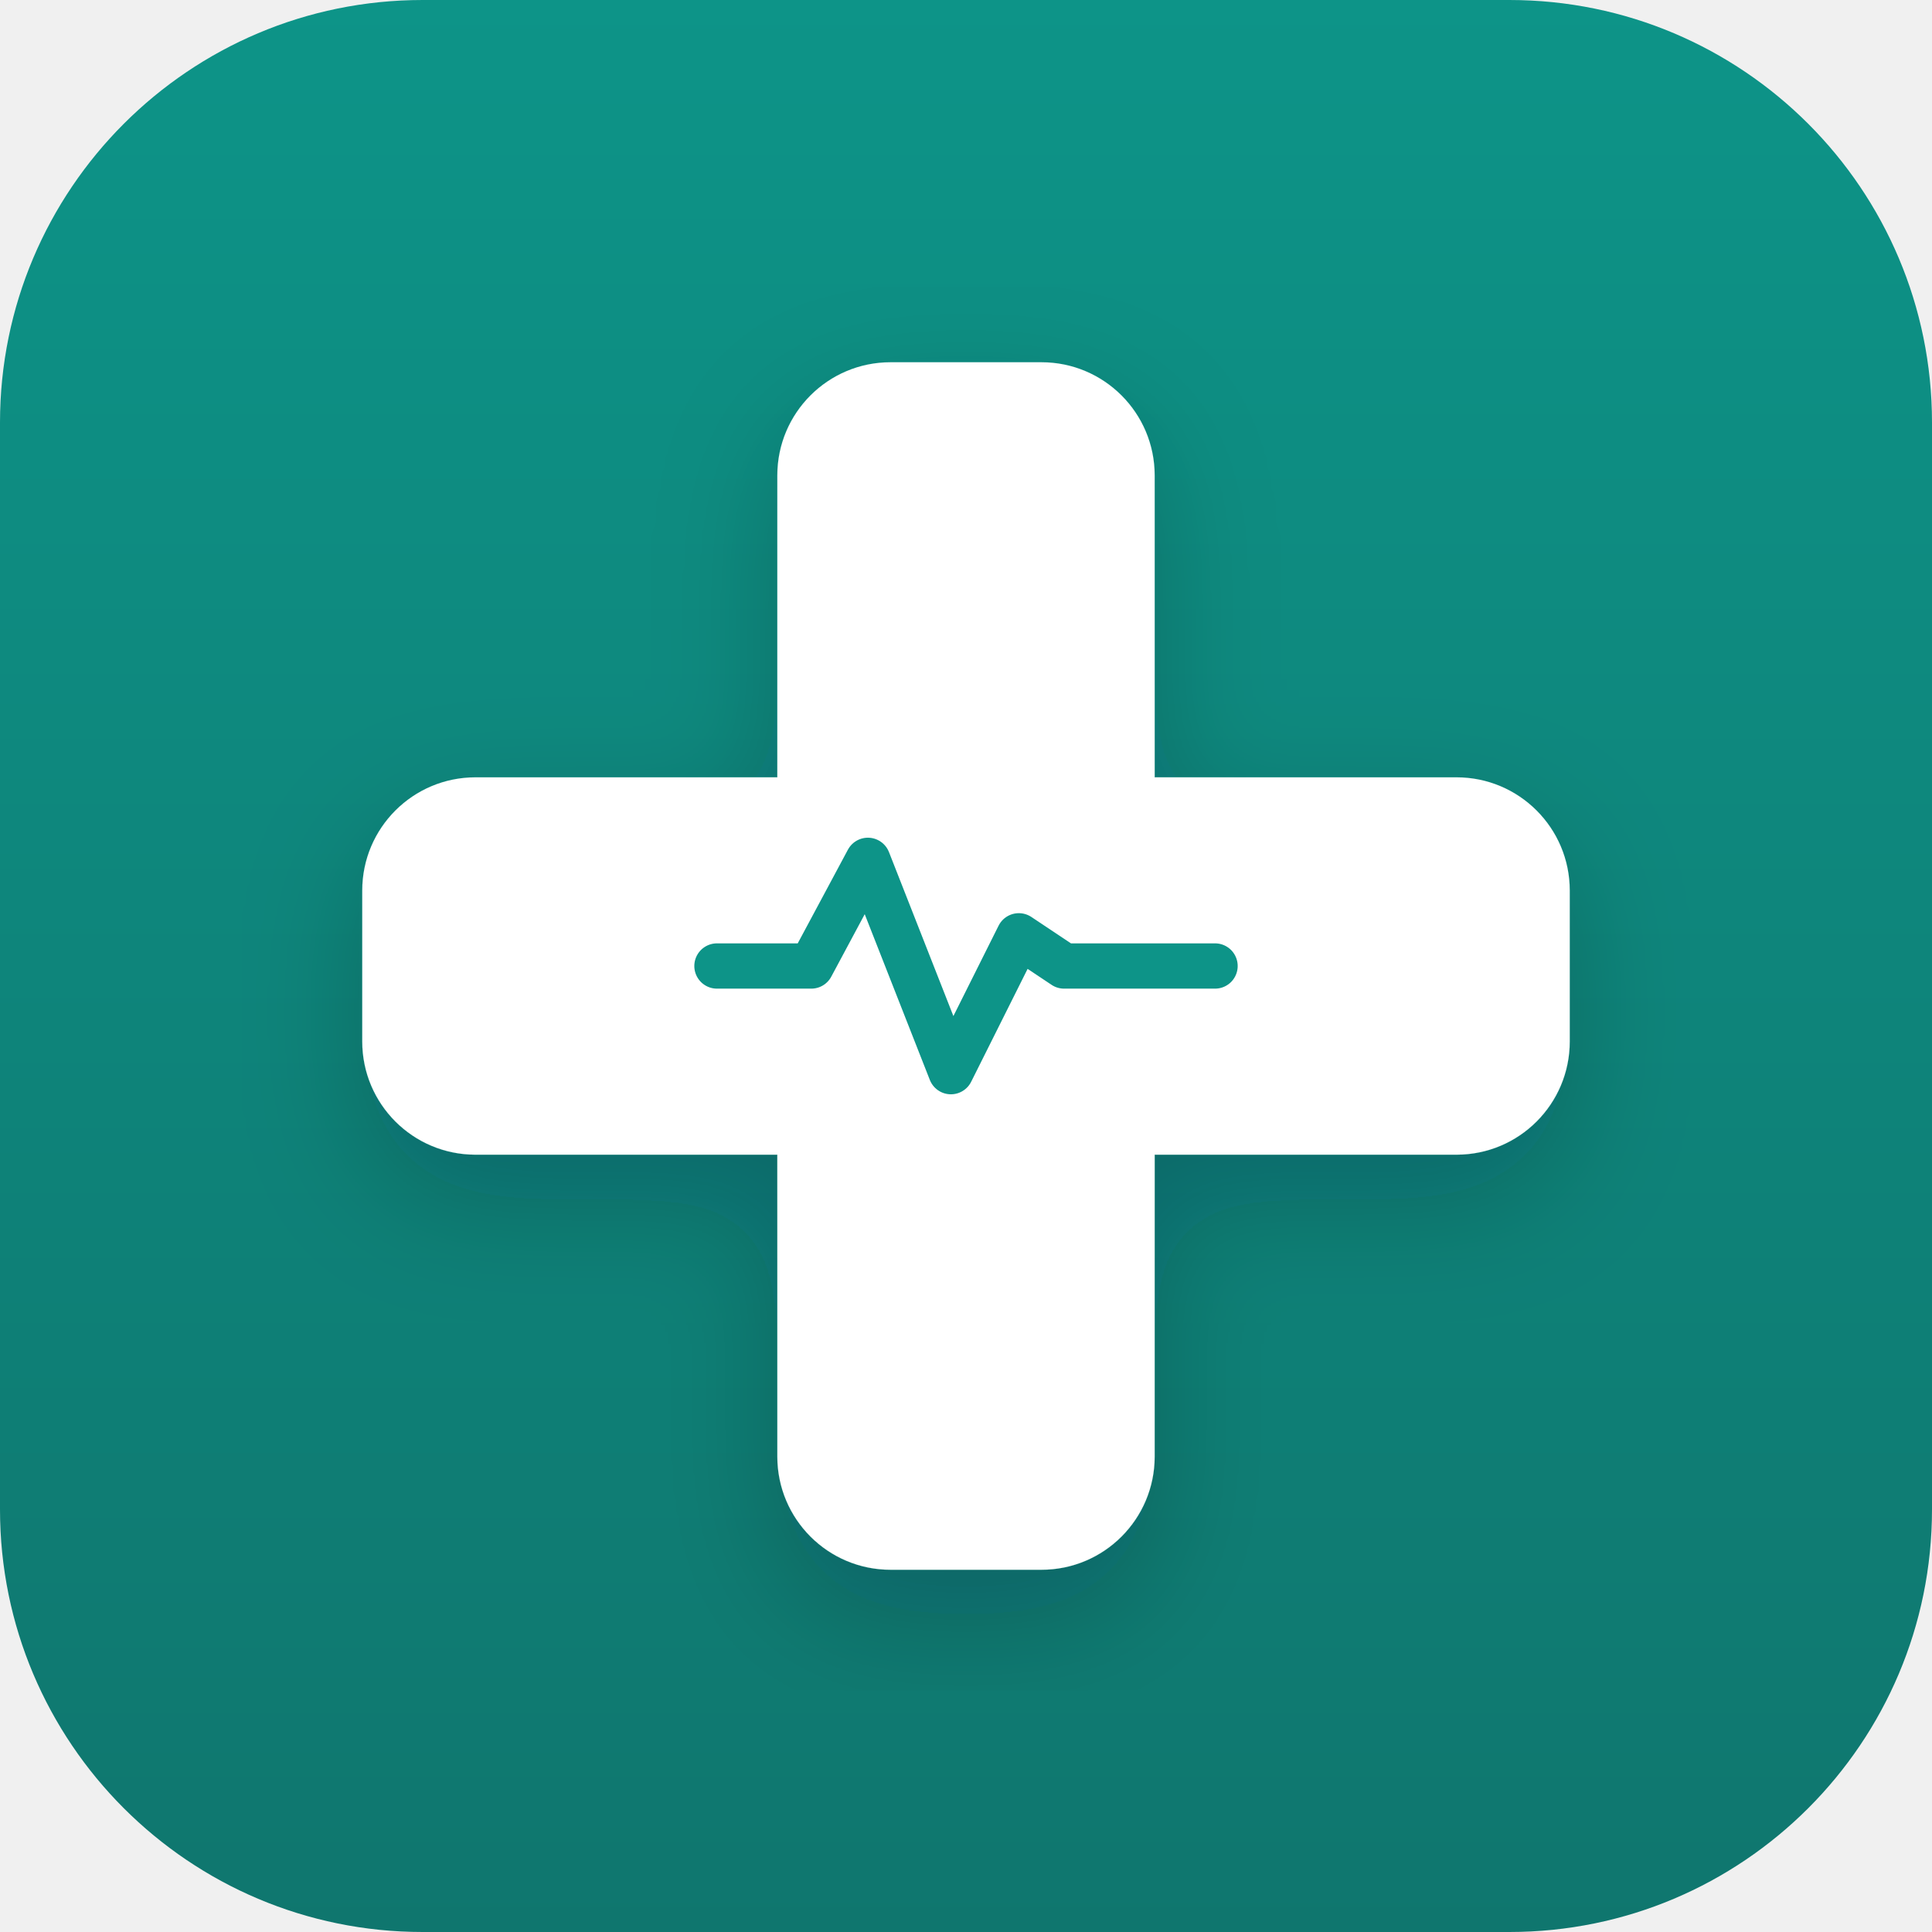
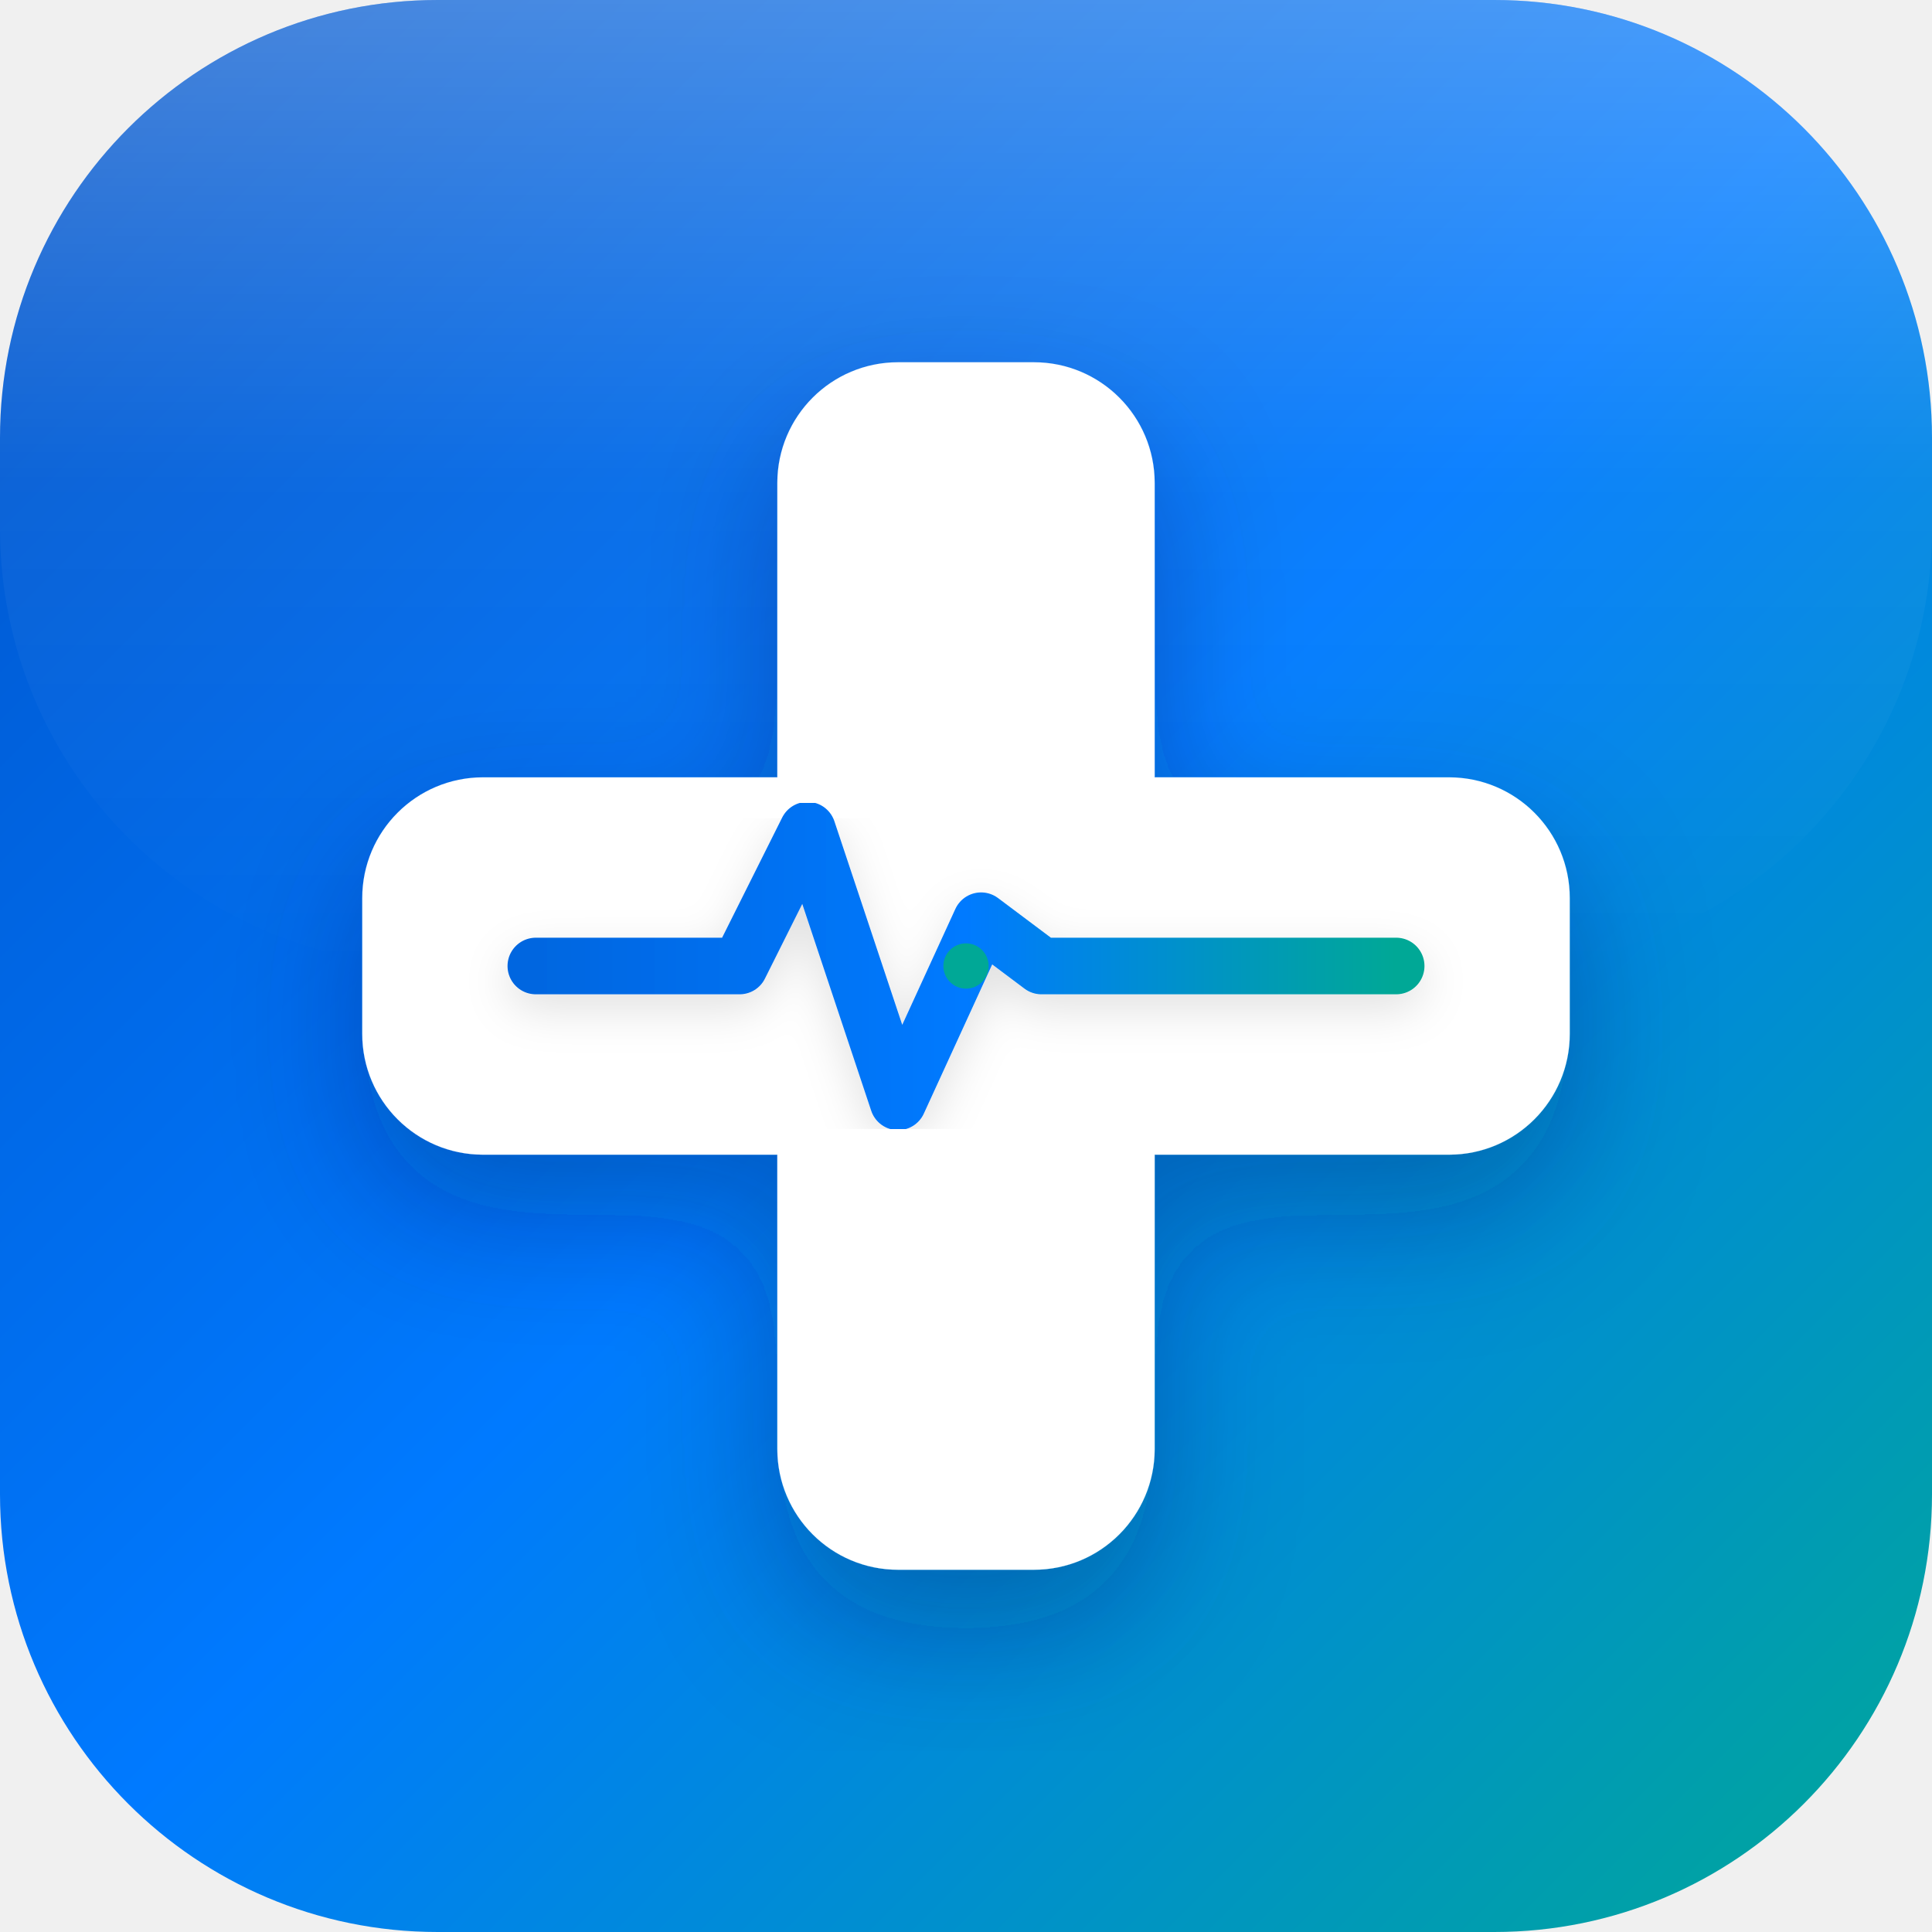
- <svg xmlns="http://www.w3.org/2000/svg" viewBox="0 0 512 512">
+ <svg xmlns="http://www.w3.org/2000/svg" viewBox="0 0 512 512" width="512" height="512">
  <defs>
-     <linearGradient id="medGrad" x1="0" y1="0" x2="0" y2="1">
-       <stop offset="0%" stop-color="#0d9488" />
-       <stop offset="100%" stop-color="#0f766e" />
+     <linearGradient id="brandGrad" x1="0%" y1="0%" x2="100%" y2="100%">
+       <stop offset="0%" stop-color="#0051C7" />
+       <stop offset="50%" stop-color="#007AFF" />
+       <stop offset="100%" stop-color="#00A896" />
    </linearGradient>
-     <filter id="shadow" x="-10%" y="-10%" width="120%" height="120%">
-       <feDropShadow dx="0" dy="12" stdDeviation="16" flood-color="#0f172a" flood-opacity="0.2" />
+     <linearGradient id="glossGrad" x1="0%" y1="0%" x2="0%" y2="100%">
+       <stop offset="0%" stop-color="#ffffff" stop-opacity="0.28" />
+       <stop offset="50%" stop-color="#ffffff" stop-opacity="0.05" />
+       <stop offset="100%" stop-color="#ffffff" stop-opacity="0" />
+     </linearGradient>
+     <linearGradient id="pulseGrad" x1="0%" y1="0%" x2="100%" y2="0%">
+       <stop offset="0%" stop-color="#0066E0" />
+       <stop offset="50%" stop-color="#007AFF" />
+       <stop offset="100%" stop-color="#00A896" />
+     </linearGradient>
+     <filter id="cardShadow" x="-15%" y="-15%" width="130%" height="130%">
+       <feDropShadow dx="0" dy="16" stdDeviation="18" flood-color="#002255" flood-opacity="0.32" />
+     </filter>
+     <filter id="subtleGlow" x="-10%" y="-10%" width="120%" height="120%">
+       <feDropShadow dx="0" dy="4" stdDeviation="6" flood-color="#000000" flood-opacity="0.12" />
    </filter>
  </defs>
-   <rect width="512" height="512" rx="112" fill="url(#medGrad)" />
-   <g filter="url(#shadow)">
-     <rect x="206" y="96" width="100" height="320" rx="30" fill="#ffffff" />
-     <rect x="96" y="206" width="320" height="100" rx="30" fill="#ffffff" />
+   <rect width="512" height="512" rx="116" fill="url(#brandGrad)" />
+   <rect width="512" height="256" rx="116" fill="url(#glossGrad)" />
+   <g filter="url(#cardShadow)">
+     <rect x="206" y="96" width="100" height="320" rx="32" fill="#FFFFFF" />
+     <rect x="96" y="206" width="320" height="100" rx="32" fill="#FFFFFF" />
+     <g filter="url(#subtleGlow)">
+       <path d="M142 256 h54 l18 -36 l24 72 l22 -48 l16 12 h94" fill="none" stroke="url(#pulseGrad)" stroke-width="15" stroke-linecap="round" stroke-linejoin="round" />
+       <circle cx="256" cy="256" r="6" fill="#00A896" />
+     </g>
  </g>
-   <path d="M190 256h25l15-28 22 56 18-36 12 8h40" fill="none" stroke="#0d9488" stroke-width="12" stroke-linecap="round" stroke-linejoin="round" />
</svg>
